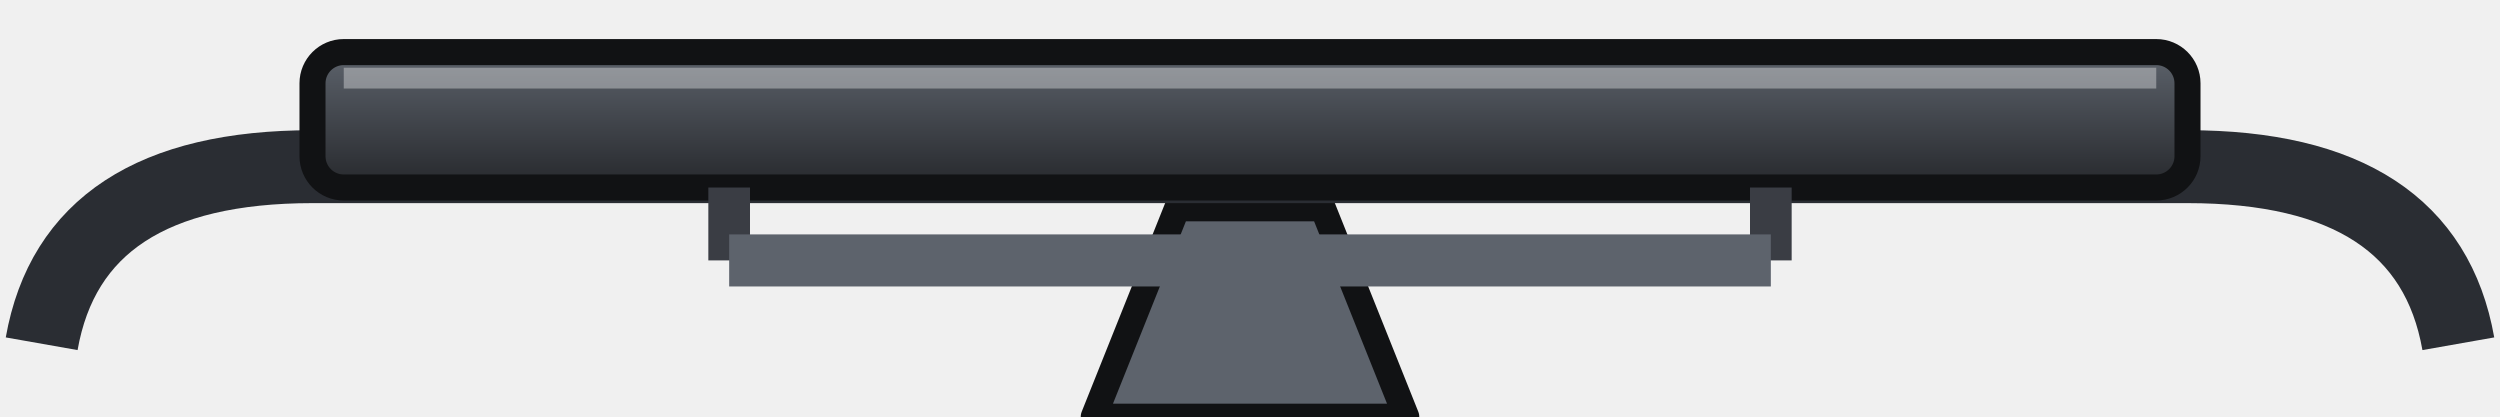
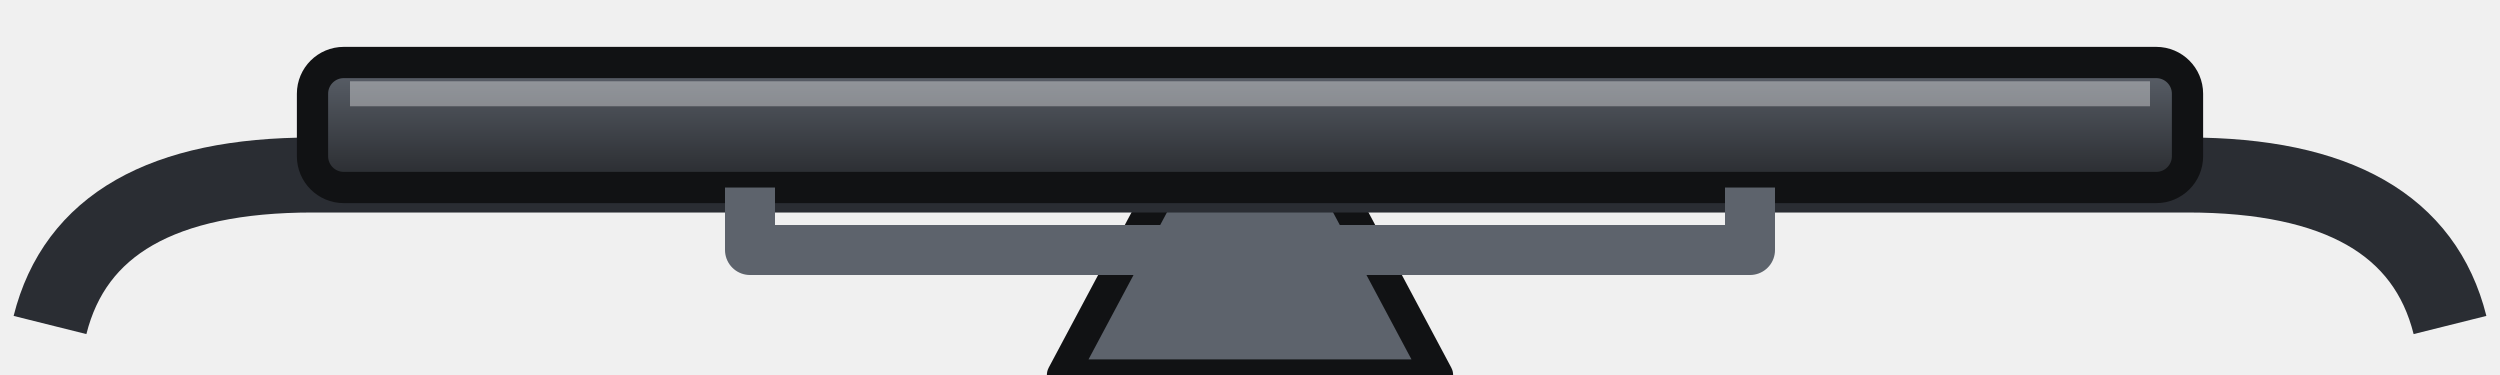
- <svg xmlns="http://www.w3.org/2000/svg" width="48" height="8" viewBox="0 0 48 8">
+ <svg xmlns="http://www.w3.org/2000/svg" width="40" height="6" viewBox="0 0 40 6">
  <defs>
    <linearGradient id="carbon" x1="0" y1="0" x2="0" y2="1">
      <stop offset="0" stop-color="#5d636c" />
      <stop offset="1" stop-color="#26282c" />
    </linearGradient>
  </defs>
  <g stroke="#111214" stroke-width="0.5" stroke-linejoin="round">
-     <path d="M21 8 L22.6 4 H25.4 L27 8 Z" fill="#5d636c" />
-     <path d="M6 3.2 H42 Q46.6 3.2 47.2 6.6 M6 3.2 Q1.4 3.2 0.8 6.6" stroke="#2a2d33" stroke-width="1.4" fill="none" />
-     <rect x="6" y="1" width="36" height="2.6" rx="0.6" fill="url(#carbon)" />
-     <path d="M6.6 1.5 H41.4" stroke="#ffffff" stroke-opacity="0.35" stroke-width="0.4" fill="none" />
-     <path d="M14 3.6 V5 M34 3.6 V5" stroke="#3a3d44" stroke-width="0.8" fill="none" />
-     <path d="M14 5 H34" stroke="#5d636c" stroke-width="1" fill="none" />
+     <path d="M17 6 L18.6 3 H21.4 L23 6 Z" fill="#5d636c" />
+     <path d="M5 2.8 H35 Q38.6 2.8 39.2 5.2 M5 2.8 Q1.4 2.8 0.8 5.2" stroke="#2a2d33" stroke-width="1.2" fill="none" />
+     <rect x="5" y="1" width="30" height="2" rx="0.5" fill="url(#carbon)" />
+     <path d="M5.6 1.5 H34.4" stroke="#ffffff" stroke-opacity="0.35" stroke-width="0.4" fill="none" />
+     <path d="M12 3 V4 H28 V3" stroke="#5d636c" stroke-width="0.8" fill="none" />
  </g>
</svg>
